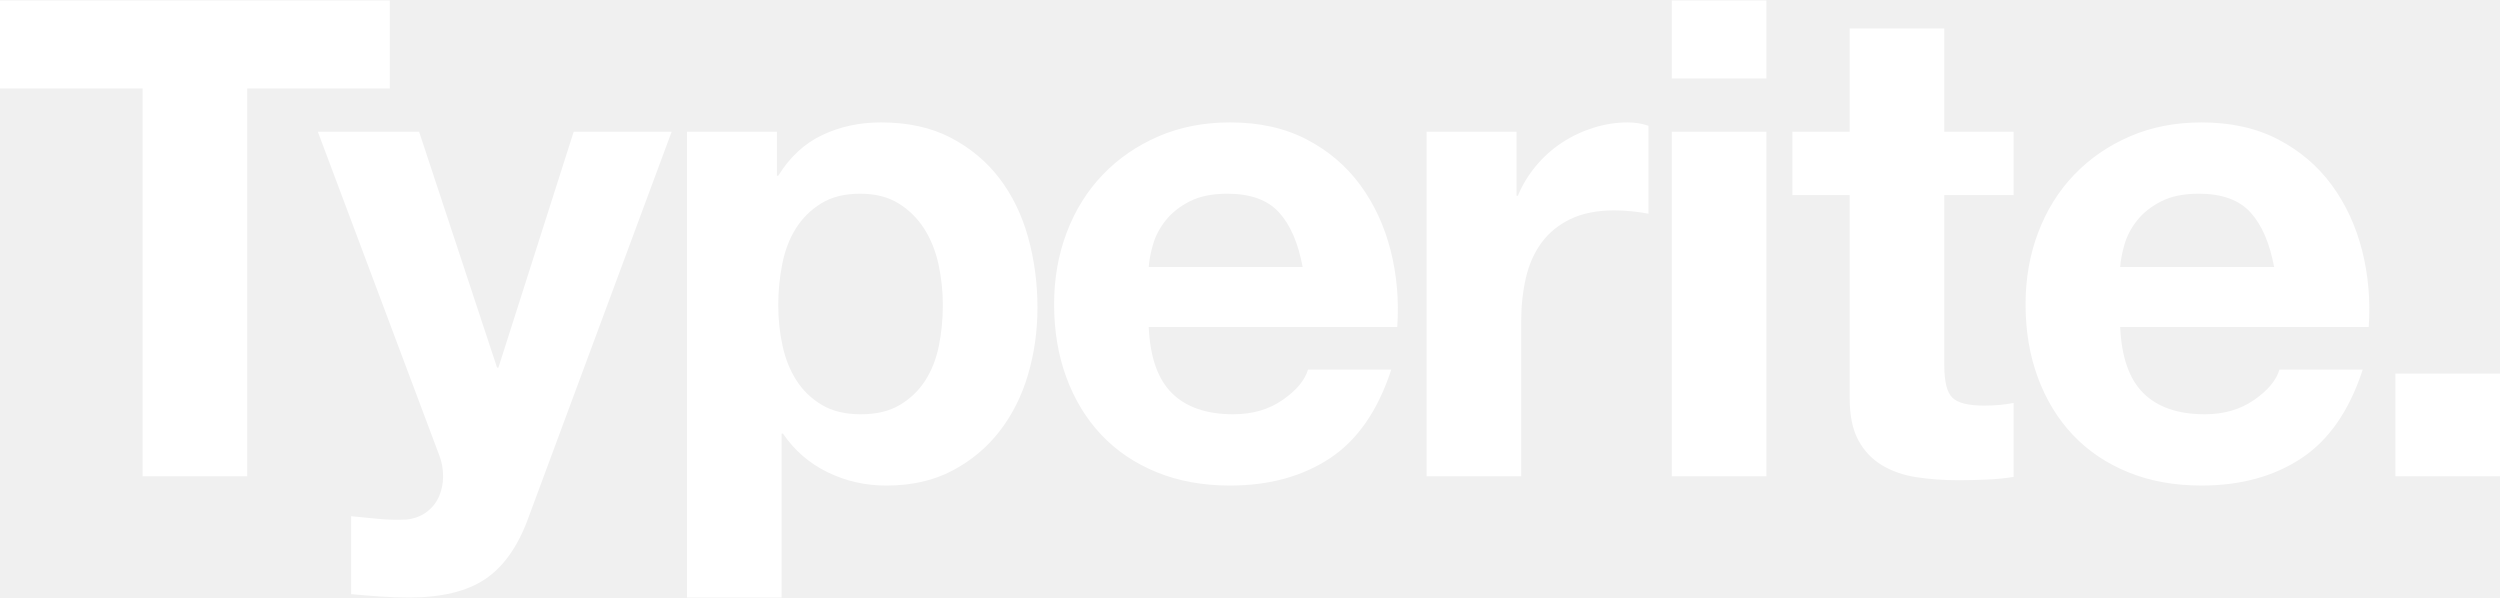
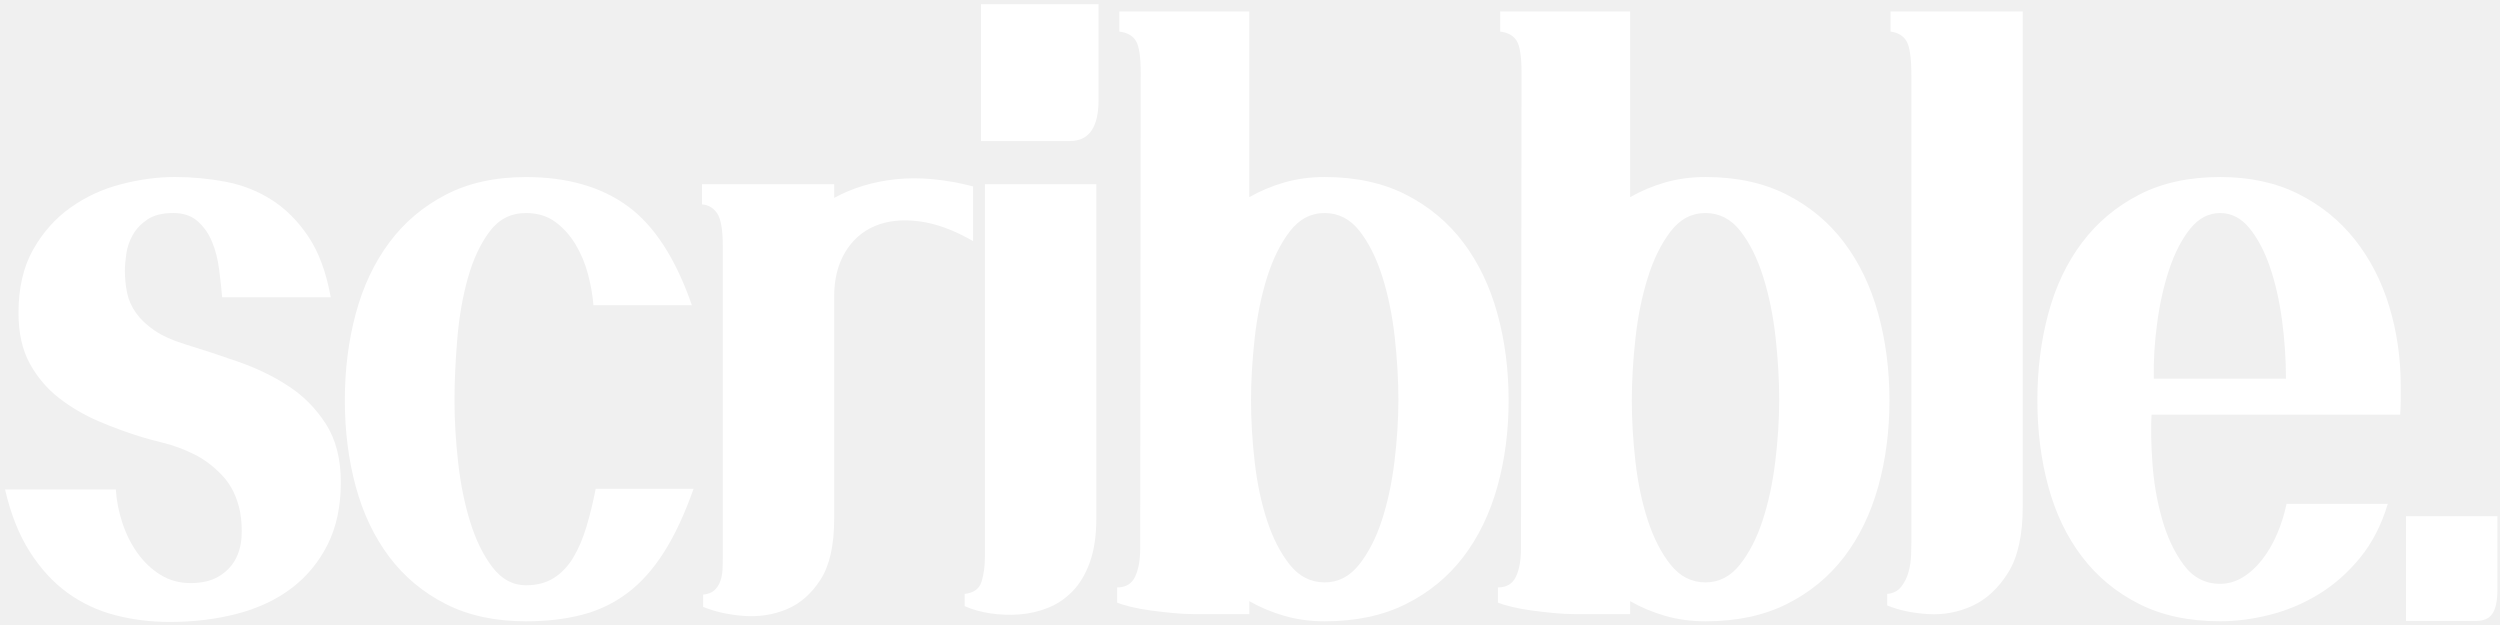
- <svg xmlns="http://www.w3.org/2000/svg" version="1.1" id="Layer_1" x="0px" y="0px" width="292.651px" height="70px" viewBox="0 0 292.651 70" enable-background="new 0 0 292.651 70" xml:space="preserve">
-   <path fill="#FFFFFF" d="M45.63,10.352H28.938v45.396H16.692V10.352H0V0.056h45.63V10.352z M58.343,43.034h-0.156l-9.126-27.612  H37.206l14.196,37.83c0.312,0.78,0.468,1.612,0.468,2.496c0,0.831-0.156,1.611-0.468,2.34c-0.312,0.728-0.793,1.339-1.443,1.833  c-0.651,0.494-1.443,0.793-2.379,0.897c-1.092,0.051-2.184,0.025-3.276-0.078c-1.092-0.104-2.158-0.208-3.198-0.312v9.125  c1.143,0.104,2.274,0.195,3.393,0.273c1.117,0.078,2.249,0.117,3.393,0.117c3.795,0,6.759-0.715,8.892-2.145  c2.132-1.432,3.795-3.758,4.992-6.981l16.848-45.396H67.157L58.343,43.034z M120.354,27.785c0.728,2.626,1.092,5.37,1.092,8.229  c0,2.704-0.364,5.304-1.092,7.8c-0.729,2.496-1.833,4.707-3.315,6.63c-1.482,1.925-3.328,3.471-5.538,4.641  c-2.211,1.17-4.797,1.755-7.761,1.755c-2.445,0-4.732-0.52-6.864-1.56c-2.133-1.04-3.874-2.547-5.226-4.524h-0.156v19.188H80.417  V15.422h10.53v5.148h0.156c1.352-2.184,3.067-3.77,5.147-4.758c2.079-0.987,4.368-1.482,6.864-1.482  c3.171,0,5.901,0.598,8.189,1.794c2.288,1.197,4.186,2.782,5.694,4.758C118.507,22.859,119.624,25.16,120.354,27.785z   M110.369,35.702c0-1.611-0.17-3.198-0.507-4.758c-0.339-1.56-0.897-2.95-1.677-4.173c-0.78-1.221-1.782-2.209-3.004-2.964  c-1.222-0.753-2.718-1.131-4.484-1.131c-1.821,0-3.342,0.377-4.563,1.131c-1.222,0.754-2.211,1.729-2.964,2.925  c-0.754,1.197-1.287,2.587-1.599,4.173c-0.313,1.587-0.468,3.186-0.468,4.797c0,1.665,0.168,3.264,0.507,4.797  c0.337,1.535,0.884,2.887,1.638,4.057c0.753,1.17,1.741,2.119,2.964,2.847c1.222,0.729,2.742,1.092,4.563,1.092  c1.819,0,3.34-0.363,4.563-1.092c1.222-0.728,2.21-1.677,2.964-2.847s1.287-2.521,1.6-4.057  C110.213,38.965,110.369,37.367,110.369,35.702z M162.785,29.306c0.728,2.86,0.987,5.85,0.779,8.97h-29.093  c0.156,3.537,1.065,6.123,2.73,7.761c1.663,1.638,4.056,2.457,7.176,2.457c2.235,0,4.159-0.558,5.771-1.677  c1.611-1.118,2.6-2.301,2.965-3.549h9.75c-1.561,4.784-3.953,8.242-7.177,10.374c-3.225,2.131-7.125,3.197-11.7,3.197  c-3.172,0-6.032-0.52-8.579-1.56c-2.549-1.04-4.707-2.496-6.475-4.368c-1.769-1.872-3.133-4.107-4.095-6.708  c-0.963-2.6-1.443-5.46-1.443-8.58c0-3.015,0.494-5.823,1.482-8.423c0.987-2.6,2.391-4.848,4.212-6.747  c1.819-1.897,3.99-3.393,6.513-4.485c2.521-1.092,5.316-1.638,8.385-1.638c3.433,0,6.421,0.663,8.97,1.989  c2.547,1.326,4.641,3.108,6.278,5.343C160.874,23.898,162.055,26.447,162.785,29.306z M152.489,31.255  c-0.521-2.807-1.443-4.939-2.77-6.396c-1.326-1.455-3.341-2.184-6.044-2.184c-1.769,0-3.237,0.3-4.407,0.897  c-1.17,0.598-2.105,1.339-2.808,2.223c-0.702,0.885-1.197,1.821-1.482,2.808c-0.286,0.988-0.455,1.872-0.507,2.651H152.489z   M186.534,14.954c-1.326,0.417-2.562,1.002-3.705,1.755c-1.145,0.754-2.158,1.665-3.042,2.73c-0.885,1.066-1.587,2.223-2.105,3.471  h-0.156v-7.488h-10.53v40.326h11.076V37.574c0-1.768,0.182-3.444,0.546-5.031c0.363-1.585,0.975-2.963,1.833-4.133  s1.989-2.093,3.393-2.769c1.404-0.675,3.12-1.014,5.148-1.014c0.675,0,1.377,0.039,2.106,0.117c0.728,0.078,1.352,0.169,1.871,0.273  V14.72c-0.779-0.26-1.586-0.39-2.418-0.39C189.198,14.33,187.86,14.539,186.534,14.954z M195.699,9.182h11.075V0.056h-11.075V9.182z   M195.699,55.748h11.075V15.422h-11.075V55.748z M227.6,3.332h-11.076v12.09h-6.708v7.41h6.708v23.79  c0,2.028,0.338,3.666,1.015,4.914c0.675,1.248,1.599,2.224,2.769,2.925c1.17,0.702,2.521,1.17,4.056,1.404  c1.533,0.234,3.159,0.351,4.875,0.351c1.093,0,2.21-0.026,3.354-0.077c1.143-0.053,2.184-0.156,3.12-0.313v-8.658  c-1.041,0.209-2.185,0.313-3.433,0.313c-1.872,0-3.12-0.313-3.743-0.937c-0.624-0.624-0.937-1.872-0.937-3.744V22.832h8.112v-7.41  H227.6V3.332z M276.505,29.306c0.728,2.86,0.987,5.85,0.779,8.97h-29.094c0.156,3.537,1.065,6.123,2.73,7.761  c1.663,1.638,4.056,2.457,7.176,2.457c2.235,0,4.159-0.558,5.771-1.677c1.611-1.118,2.6-2.301,2.965-3.549h9.75  c-1.561,4.784-3.953,8.242-7.177,10.374c-3.225,2.131-7.125,3.197-11.7,3.197c-3.172,0-6.032-0.52-8.579-1.56  c-2.549-1.04-4.707-2.496-6.475-4.368c-1.769-1.872-3.133-4.107-4.095-6.708c-0.963-2.6-1.443-5.46-1.443-8.58  c0-3.015,0.494-5.823,1.482-8.423c0.987-2.6,2.391-4.848,4.212-6.747c1.819-1.897,3.99-3.393,6.513-4.485  c2.521-1.092,5.316-1.638,8.385-1.638c3.433,0,6.422,0.663,8.971,1.989c2.547,1.326,4.641,3.108,6.278,5.343  C274.594,23.898,275.776,26.447,276.505,29.306z M266.209,31.255c-0.521-2.807-1.443-4.939-2.77-6.396  c-1.326-1.455-3.342-2.184-6.045-2.184c-1.769,0-3.237,0.3-4.407,0.897c-1.17,0.598-2.105,1.339-2.808,2.223  c-0.702,0.885-1.197,1.821-1.482,2.808c-0.286,0.988-0.455,1.872-0.507,2.651H266.209z M280.405,43.736v12.012h12.246V43.736  H280.405z" />
+ <svg xmlns="http://www.w3.org/2000/svg" version="1.1" id="레이어_1" x="0px" y="0px" viewBox="0 0 120 30" style="enable-background:new 0 0 120 30;" xml:space="preserve">
+   <g>
+     <path style="fill:#FFFFFF;" d="M13.824,18.52c-0.702-0.46-1.499-0.847-2.39-1.157c-0.891-0.312-1.751-0.593-2.579-0.847   c-0.594-0.185-1.076-0.403-1.444-0.657c-0.369-0.253-0.662-0.53-0.877-0.83c-0.216-0.299-0.36-0.622-0.432-0.968   c-0.072-0.346-0.108-0.703-0.108-1.071c0-0.208,0.022-0.472,0.067-0.795c0.045-0.322,0.148-0.627,0.311-0.916   c0.162-0.288,0.396-0.536,0.702-0.743c0.306-0.208,0.72-0.311,1.242-0.311c0.486,0,0.877,0.133,1.175,0.397   c0.297,0.265,0.526,0.593,0.688,0.985c0.162,0.392,0.274,0.83,0.337,1.313c0.063,0.484,0.112,0.933,0.148,1.348h5.211   c-0.216-1.198-0.576-2.171-1.08-2.92c-0.504-0.749-1.093-1.336-1.769-1.763c-0.675-0.426-1.413-0.714-2.214-0.864   c-0.801-0.15-1.606-0.225-2.417-0.225c-0.828,0-1.688,0.115-2.579,0.345c-0.891,0.23-1.701,0.604-2.43,1.122   c-0.729,0.518-1.328,1.19-1.796,2.018c-0.468,0.828-0.702,1.84-0.702,3.036c0,0.966,0.18,1.777,0.54,2.432   c0.36,0.655,0.828,1.207,1.404,1.655c0.576,0.449,1.215,0.822,1.917,1.122c0.702,0.299,1.395,0.552,2.079,0.759   c0.216,0.068,0.558,0.161,1.026,0.276c0.468,0.115,0.949,0.293,1.444,0.534s0.954,0.587,1.377,1.035   c0.422,0.448,0.706,1.029,0.85,1.742c0.072,0.414,0.095,0.822,0.068,1.225c-0.027,0.402-0.131,0.765-0.311,1.087   c-0.18,0.321-0.446,0.586-0.797,0.793c-0.351,0.207-0.796,0.311-1.336,0.311s-1.021-0.132-1.444-0.395   c-0.423-0.263-0.788-0.606-1.093-1.029c-0.307-0.423-0.549-0.902-0.729-1.439c-0.18-0.538-0.289-1.081-0.324-1.63H0.243   c0.27,1.176,0.666,2.172,1.188,2.99c0.521,0.817,1.125,1.474,1.809,1.97c0.684,0.495,1.444,0.852,2.281,1.071   c0.837,0.219,1.714,0.328,2.632,0.328c1.152,0,2.232-0.133,3.24-0.397c1.008-0.265,1.876-0.674,2.605-1.227s1.305-1.25,1.728-2.091   c0.423-0.841,0.634-1.837,0.634-2.989c0-1.129-0.243-2.068-0.729-2.817C15.147,19.586,14.544,18.981,13.824,18.52z" />
+     <path style="fill:#FFFFFF;" d="M28.147,25.29c-0.171,0.569-0.383,1.062-0.634,1.479c-0.252,0.418-0.563,0.743-0.932,0.976   c-0.369,0.231-0.814,0.348-1.336,0.348c-0.63,0-1.166-0.289-1.606-0.865c-0.441-0.577-0.797-1.299-1.066-2.164   c-0.27-0.866-0.464-1.818-0.581-2.857c-0.118-1.039-0.176-2.031-0.176-2.978c0-0.924,0.045-1.916,0.135-2.978   c0.09-1.062,0.261-2.038,0.513-2.926c0.252-0.889,0.598-1.628,1.04-2.216c0.441-0.589,1.021-0.883,1.742-0.883   c0.558,0,1.03,0.144,1.417,0.432c0.387,0.289,0.711,0.651,0.972,1.089c0.26,0.438,0.459,0.916,0.594,1.434   c0.135,0.519,0.22,1.008,0.256,1.469h4.725c-0.774-2.234-1.8-3.819-3.078-4.752c-1.278-0.933-2.907-1.399-4.887-1.399   c-1.476,0-2.759,0.282-3.848,0.847c-1.089,0.565-1.994,1.331-2.713,2.298c-0.72,0.967-1.255,2.103-1.606,3.404   c-0.351,1.302-0.526,2.691-0.526,4.165c0,1.475,0.175,2.857,0.526,4.147s0.886,2.414,1.606,3.369   c0.72,0.956,1.624,1.711,2.713,2.264c1.089,0.554,2.372,0.83,3.848,0.83c0.99,0,1.885-0.104,2.687-0.312   c0.801-0.207,1.525-0.553,2.173-1.037c0.648-0.483,1.233-1.135,1.755-1.952s0.999-1.837,1.431-3.059h-4.698   C28.467,24.112,28.318,24.722,28.147,25.29z" />
+     <path style="fill:#FFFFFF;" d="M46.709,8.947c-1.35-0.346-2.579-0.46-3.686-0.346c-1.107,0.116-2.102,0.415-2.983,0.898V8.843   h-6.345v0.967c0.306,0.023,0.549,0.167,0.729,0.432c0.18,0.265,0.27,0.79,0.27,1.573v14.93c0,0.207-0.004,0.409-0.014,0.604   s-0.045,0.381-0.108,0.554s-0.158,0.316-0.283,0.432c-0.126,0.115-0.307,0.184-0.54,0.207v0.588   c0.558,0.229,1.201,0.374,1.93,0.432s1.417-0.046,2.066-0.311c0.648-0.266,1.192-0.738,1.633-1.417   c0.441-0.68,0.662-1.653,0.662-2.921V14.234c0-0.83,0.175-1.538,0.526-2.125s0.828-1.007,1.431-1.261   c0.603-0.253,1.309-0.329,2.119-0.225c0.81,0.104,1.674,0.42,2.592,0.95V8.947z" />
+     <path style="fill:#FFFFFF;" d="M47.276,26.711c0,0.46-0.054,0.863-0.162,1.209s-0.378,0.541-0.81,0.588v0.587   c0.36,0.161,0.77,0.277,1.229,0.346c0.459,0.069,0.922,0.087,1.391,0.052c0.468-0.034,0.922-0.138,1.364-0.311   c0.44-0.173,0.837-0.438,1.188-0.795c0.351-0.357,0.629-0.824,0.837-1.399c0.207-0.576,0.311-1.279,0.311-2.108V8.843h-5.346   V26.711z" />
+     <path style="fill:#FFFFFF;" d="M47.087,6.77h4.266c0.918,0,1.377-0.657,1.377-1.97V0.203h-5.643V6.77z" />
+     <path style="fill:#FFFFFF;" d="M71.873,15.046c-0.36-1.301-0.904-2.437-1.633-3.404c-0.729-0.968-1.647-1.733-2.754-2.298   c-1.107-0.564-2.408-0.847-3.902-0.847c-0.684,0-1.327,0.086-1.93,0.259c-0.604,0.173-1.166,0.409-1.688,0.708V0.549h-6.237v0.967   c0.378,0.047,0.643,0.196,0.796,0.45c0.153,0.253,0.229,0.76,0.229,1.521L54.729,26.33c0,0.554-0.081,1.003-0.243,1.349   c-0.162,0.345-0.45,0.518-0.864,0.518v0.727c0.162,0.068,0.387,0.138,0.675,0.207c0.288,0.069,0.603,0.126,0.945,0.173   c0.342,0.046,0.693,0.086,1.053,0.121c0.36,0.034,0.684,0.052,0.972,0.052h2.7v-0.622c0.522,0.299,1.084,0.535,1.688,0.708   c0.603,0.173,1.246,0.26,1.93,0.26c1.494,0,2.795-0.276,3.902-0.83c1.106-0.553,2.024-1.308,2.754-2.264   c0.729-0.955,1.272-2.079,1.633-3.369s0.54-2.673,0.54-4.147C72.413,17.737,72.233,16.349,71.873,15.046z M66.933,22.166   c-0.126,1.025-0.329,1.965-0.607,2.816c-0.279,0.853-0.645,1.561-1.094,2.126c-0.45,0.563-0.999,0.847-1.647,0.847   c-0.666,0-1.224-0.283-1.674-0.847c-0.45-0.565-0.814-1.273-1.093-2.126c-0.279-0.852-0.477-1.791-0.594-2.816   s-0.175-2.01-0.175-2.955c0-0.921,0.058-1.912,0.175-2.972c0.117-1.06,0.315-2.034,0.594-2.921   c0.279-0.886,0.643-1.624,1.093-2.211c0.45-0.588,1.008-0.881,1.674-0.881s1.225,0.288,1.675,0.864   c0.449,0.576,0.813,1.308,1.093,2.195c0.279,0.887,0.478,1.854,0.595,2.903c0.116,1.048,0.175,2.056,0.175,3.023   C67.121,20.156,67.059,21.141,66.933,22.166z" />
+     <path style="fill:#FFFFFF;" d="M90.152,15.046c-0.36-1.301-0.904-2.437-1.633-3.404c-0.729-0.968-1.647-1.733-2.754-2.298   c-1.107-0.564-2.408-0.847-3.902-0.847c-0.684,0-1.327,0.086-1.93,0.259c-0.604,0.173-1.166,0.409-1.688,0.708V0.549h-6.237v0.967   c0.378,0.047,0.644,0.196,0.797,0.45c0.152,0.253,0.229,0.76,0.229,1.521L73.008,26.33c0,0.554-0.081,1.003-0.243,1.349   c-0.162,0.345-0.45,0.518-0.864,0.518v0.727c0.162,0.068,0.387,0.138,0.676,0.207c0.287,0.069,0.603,0.126,0.944,0.173   c0.342,0.046,0.693,0.086,1.053,0.121c0.36,0.034,0.685,0.052,0.973,0.052h2.7v-0.622c0.521,0.299,1.084,0.535,1.688,0.708   c0.603,0.173,1.246,0.26,1.93,0.26c1.494,0,2.795-0.276,3.902-0.83c1.106-0.553,2.024-1.308,2.754-2.264   c0.729-0.955,1.272-2.079,1.633-3.369s0.54-2.673,0.54-4.147C90.692,17.737,90.513,16.349,90.152,15.046z M85.212,22.166   c-0.126,1.025-0.329,1.965-0.607,2.816c-0.279,0.853-0.645,1.561-1.094,2.126c-0.45,0.563-0.999,0.847-1.647,0.847   c-0.666,0-1.224-0.283-1.674-0.847c-0.45-0.565-0.814-1.273-1.093-2.126c-0.279-0.852-0.478-1.791-0.595-2.816   s-0.175-2.01-0.175-2.955c0-0.921,0.058-1.912,0.175-2.972c0.117-1.06,0.315-2.034,0.595-2.921   c0.278-0.886,0.643-1.624,1.093-2.211c0.45-0.588,1.008-0.881,1.674-0.881s1.225,0.288,1.675,0.864   c0.449,0.576,0.813,1.308,1.093,2.195c0.279,0.887,0.478,1.854,0.595,2.903c0.116,1.048,0.175,2.056,0.175,3.023   C85.4,20.156,85.338,21.141,85.212,22.166z" />
+     <path style="fill:#FFFFFF;" d="M90.747,1.516c0.359,0.047,0.616,0.202,0.77,0.467c0.152,0.265,0.229,0.812,0.229,1.642v22.429   c0,0.139-0.005,0.34-0.014,0.605c-0.01,0.264-0.05,0.529-0.122,0.794c-0.071,0.265-0.188,0.502-0.351,0.709   s-0.388,0.322-0.675,0.346v0.553c0.558,0.23,1.21,0.368,1.957,0.415c0.747,0.046,1.458-0.087,2.133-0.397   c0.676-0.312,1.247-0.842,1.715-1.59c0.468-0.749,0.702-1.803,0.702-3.162V0.549h-6.345V1.516z" />
+     <path style="fill:#FFFFFF;" d="M113.035,11.504c-0.729-0.921-1.634-1.653-2.714-2.195c-1.08-0.541-2.331-0.812-3.753-0.812   c-1.494,0-2.79,0.282-3.888,0.847c-1.098,0.565-2.012,1.331-2.74,2.298c-0.729,0.967-1.27,2.103-1.62,3.404   c-0.352,1.302-0.526,2.691-0.526,4.165c0,1.475,0.175,2.857,0.526,4.147c0.351,1.29,0.891,2.414,1.62,3.369   c0.729,0.956,1.643,1.711,2.74,2.264c1.098,0.554,2.394,0.83,3.888,0.83c0.774,0,1.57-0.104,2.39-0.312   c0.819-0.207,1.598-0.535,2.336-0.984c0.737-0.449,1.399-1.032,1.984-1.746s1.03-1.577,1.336-2.592h-4.859   c-0.108,0.507-0.262,0.991-0.459,1.452c-0.198,0.461-0.437,0.869-0.716,1.227c-0.279,0.356-0.59,0.64-0.932,0.847   s-0.702,0.311-1.08,0.311c-0.72,0-1.305-0.306-1.755-0.915c-0.45-0.611-0.796-1.349-1.039-2.212   c-0.243-0.864-0.396-1.757-0.459-2.679c-0.063-0.921-0.077-1.693-0.041-2.315h11.935c0.018-0.299,0.026-0.513,0.026-0.64   c0-0.126,0-0.219,0-0.276s0-0.109,0-0.155s0-0.149,0-0.312c0-1.336-0.185-2.609-0.553-3.818   C114.313,13.491,113.765,12.426,113.035,11.504z M103.383,18.174c-0.019-0.852,0.036-1.745,0.162-2.678   c0.125-0.933,0.319-1.791,0.58-2.575c0.261-0.783,0.594-1.428,0.999-1.935s0.887-0.76,1.444-0.76c0.54,0,1.008,0.242,1.404,0.726   c0.396,0.484,0.725,1.106,0.985,1.866s0.454,1.613,0.581,2.558c0.125,0.945,0.188,1.878,0.188,2.799H103.383z" />
+     <path style="fill:#FFFFFF;" d="M115.487,24.779v5.026h3.36c0.378,0,0.644-0.121,0.798-0.363c0.154-0.241,0.231-0.622,0.231-1.142   v-3.521H115.487z" />
+   </g>
</svg>
